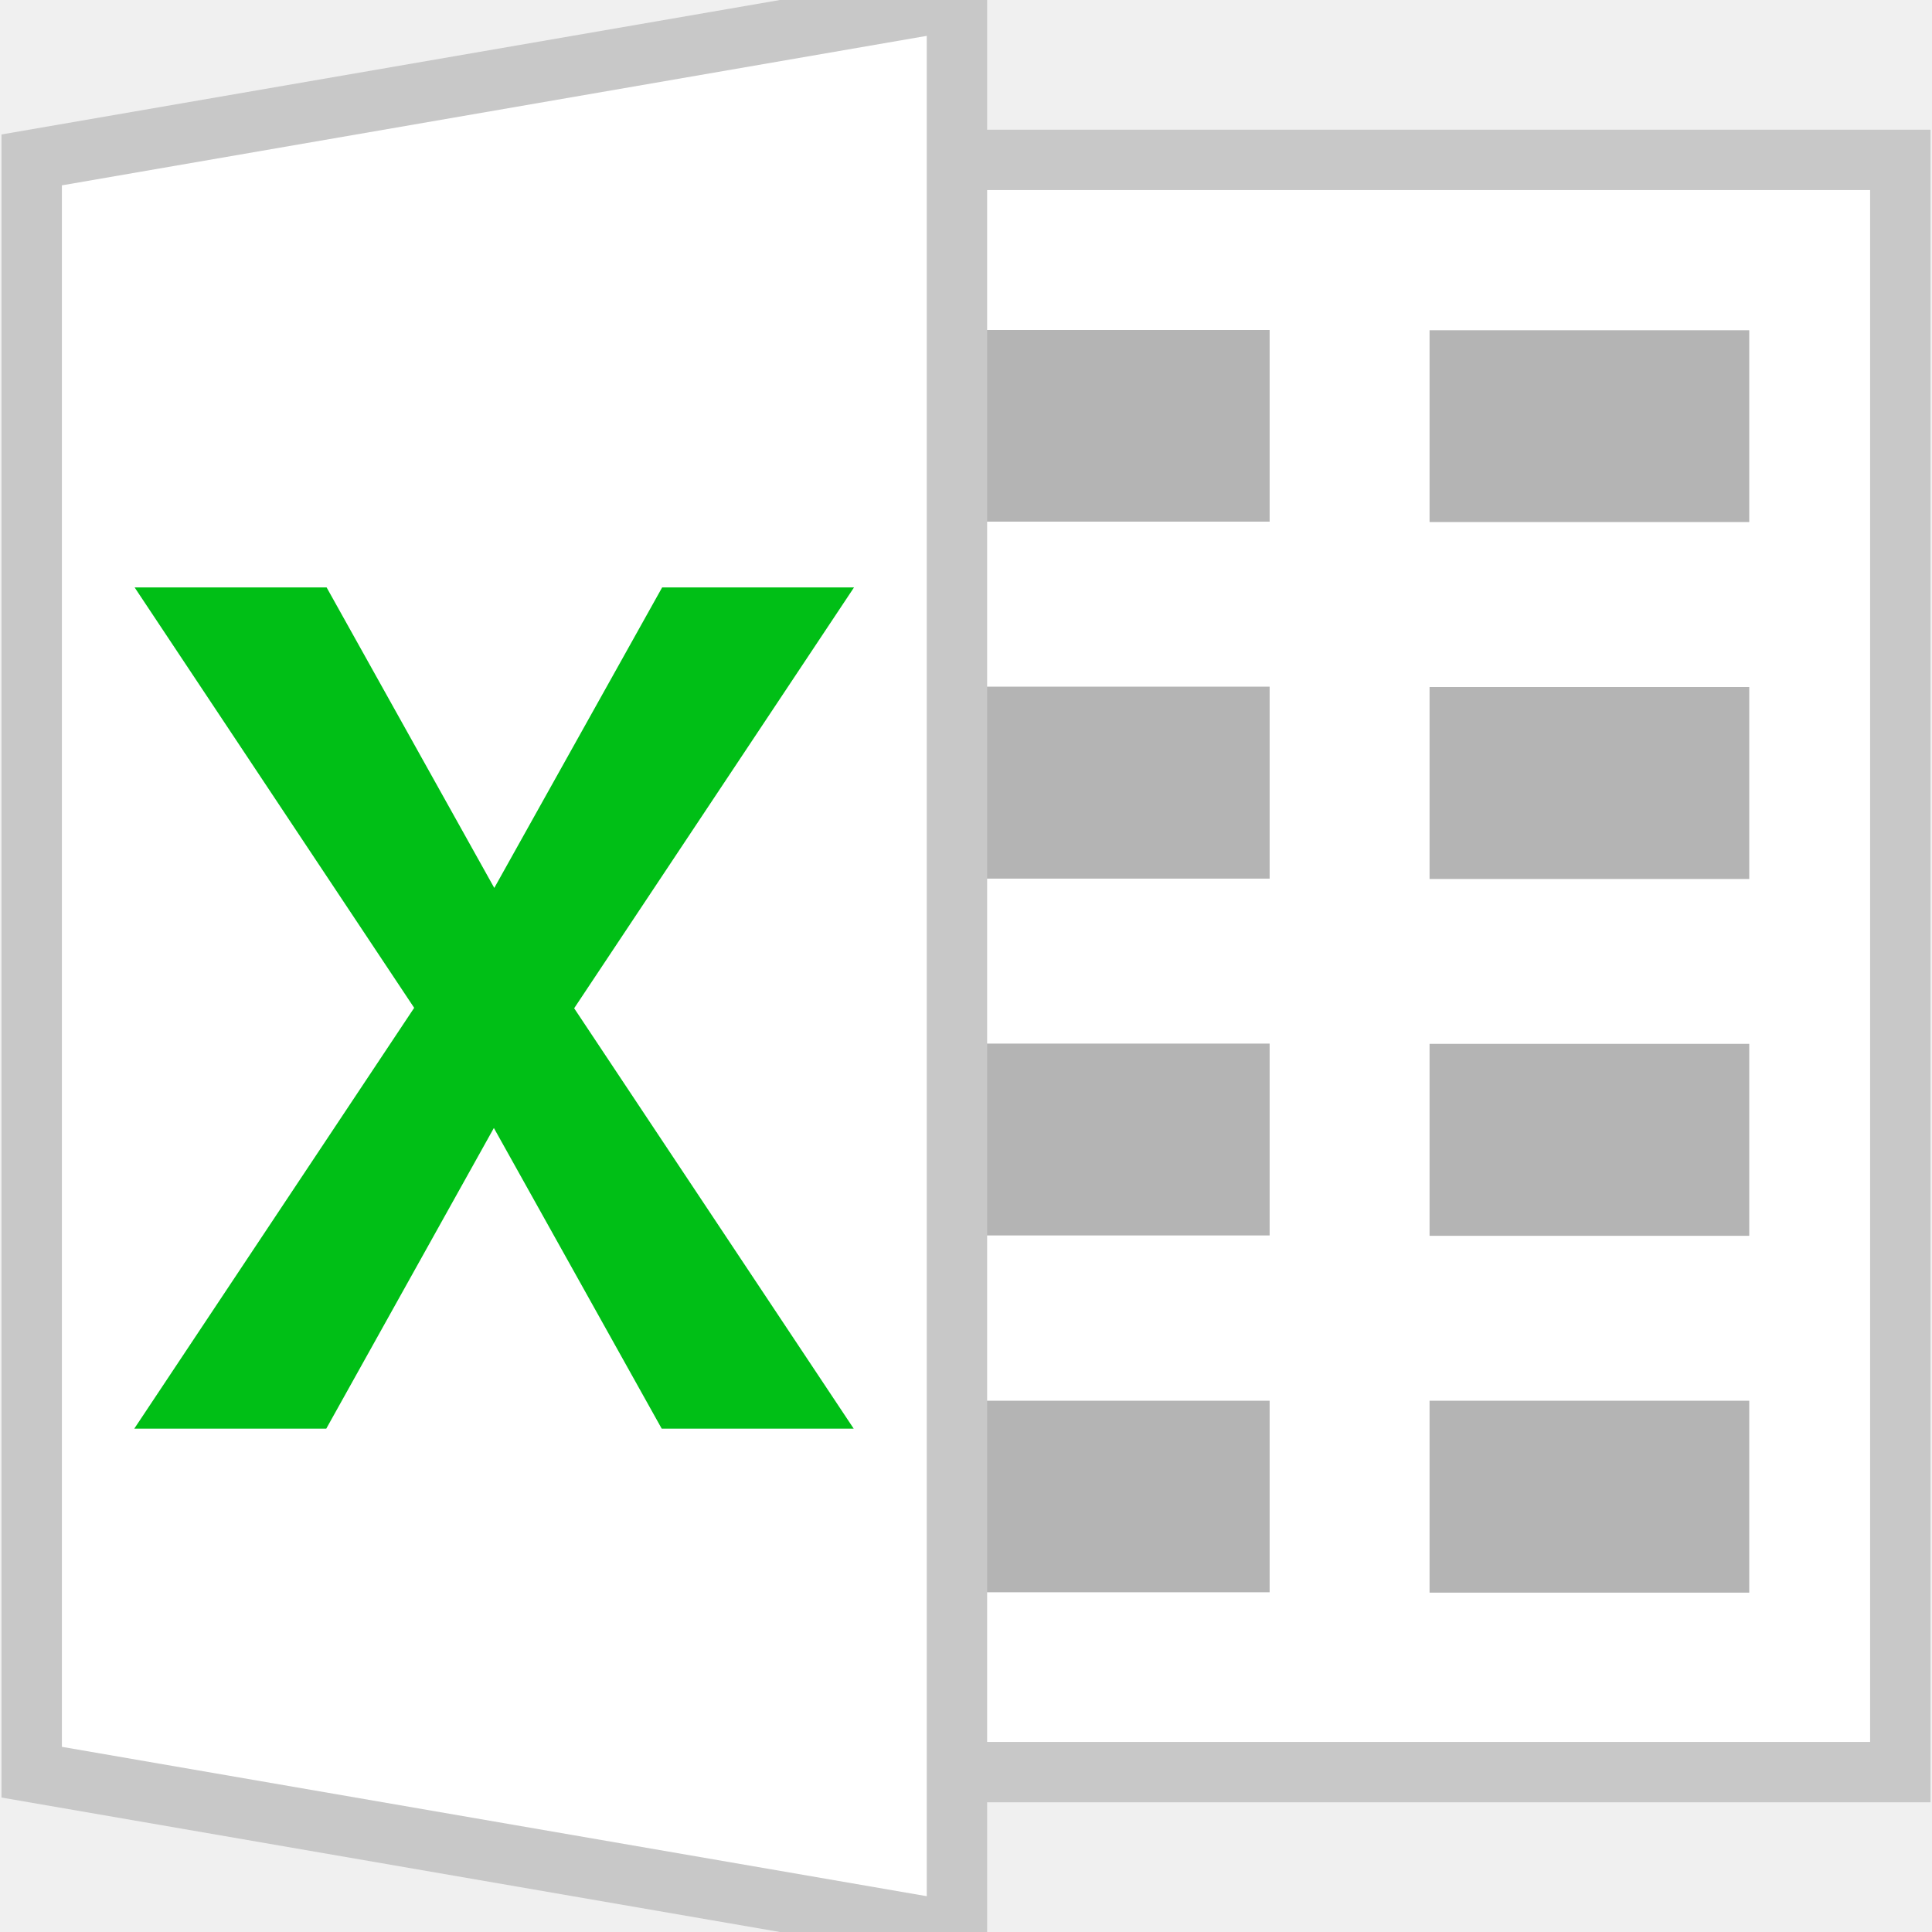
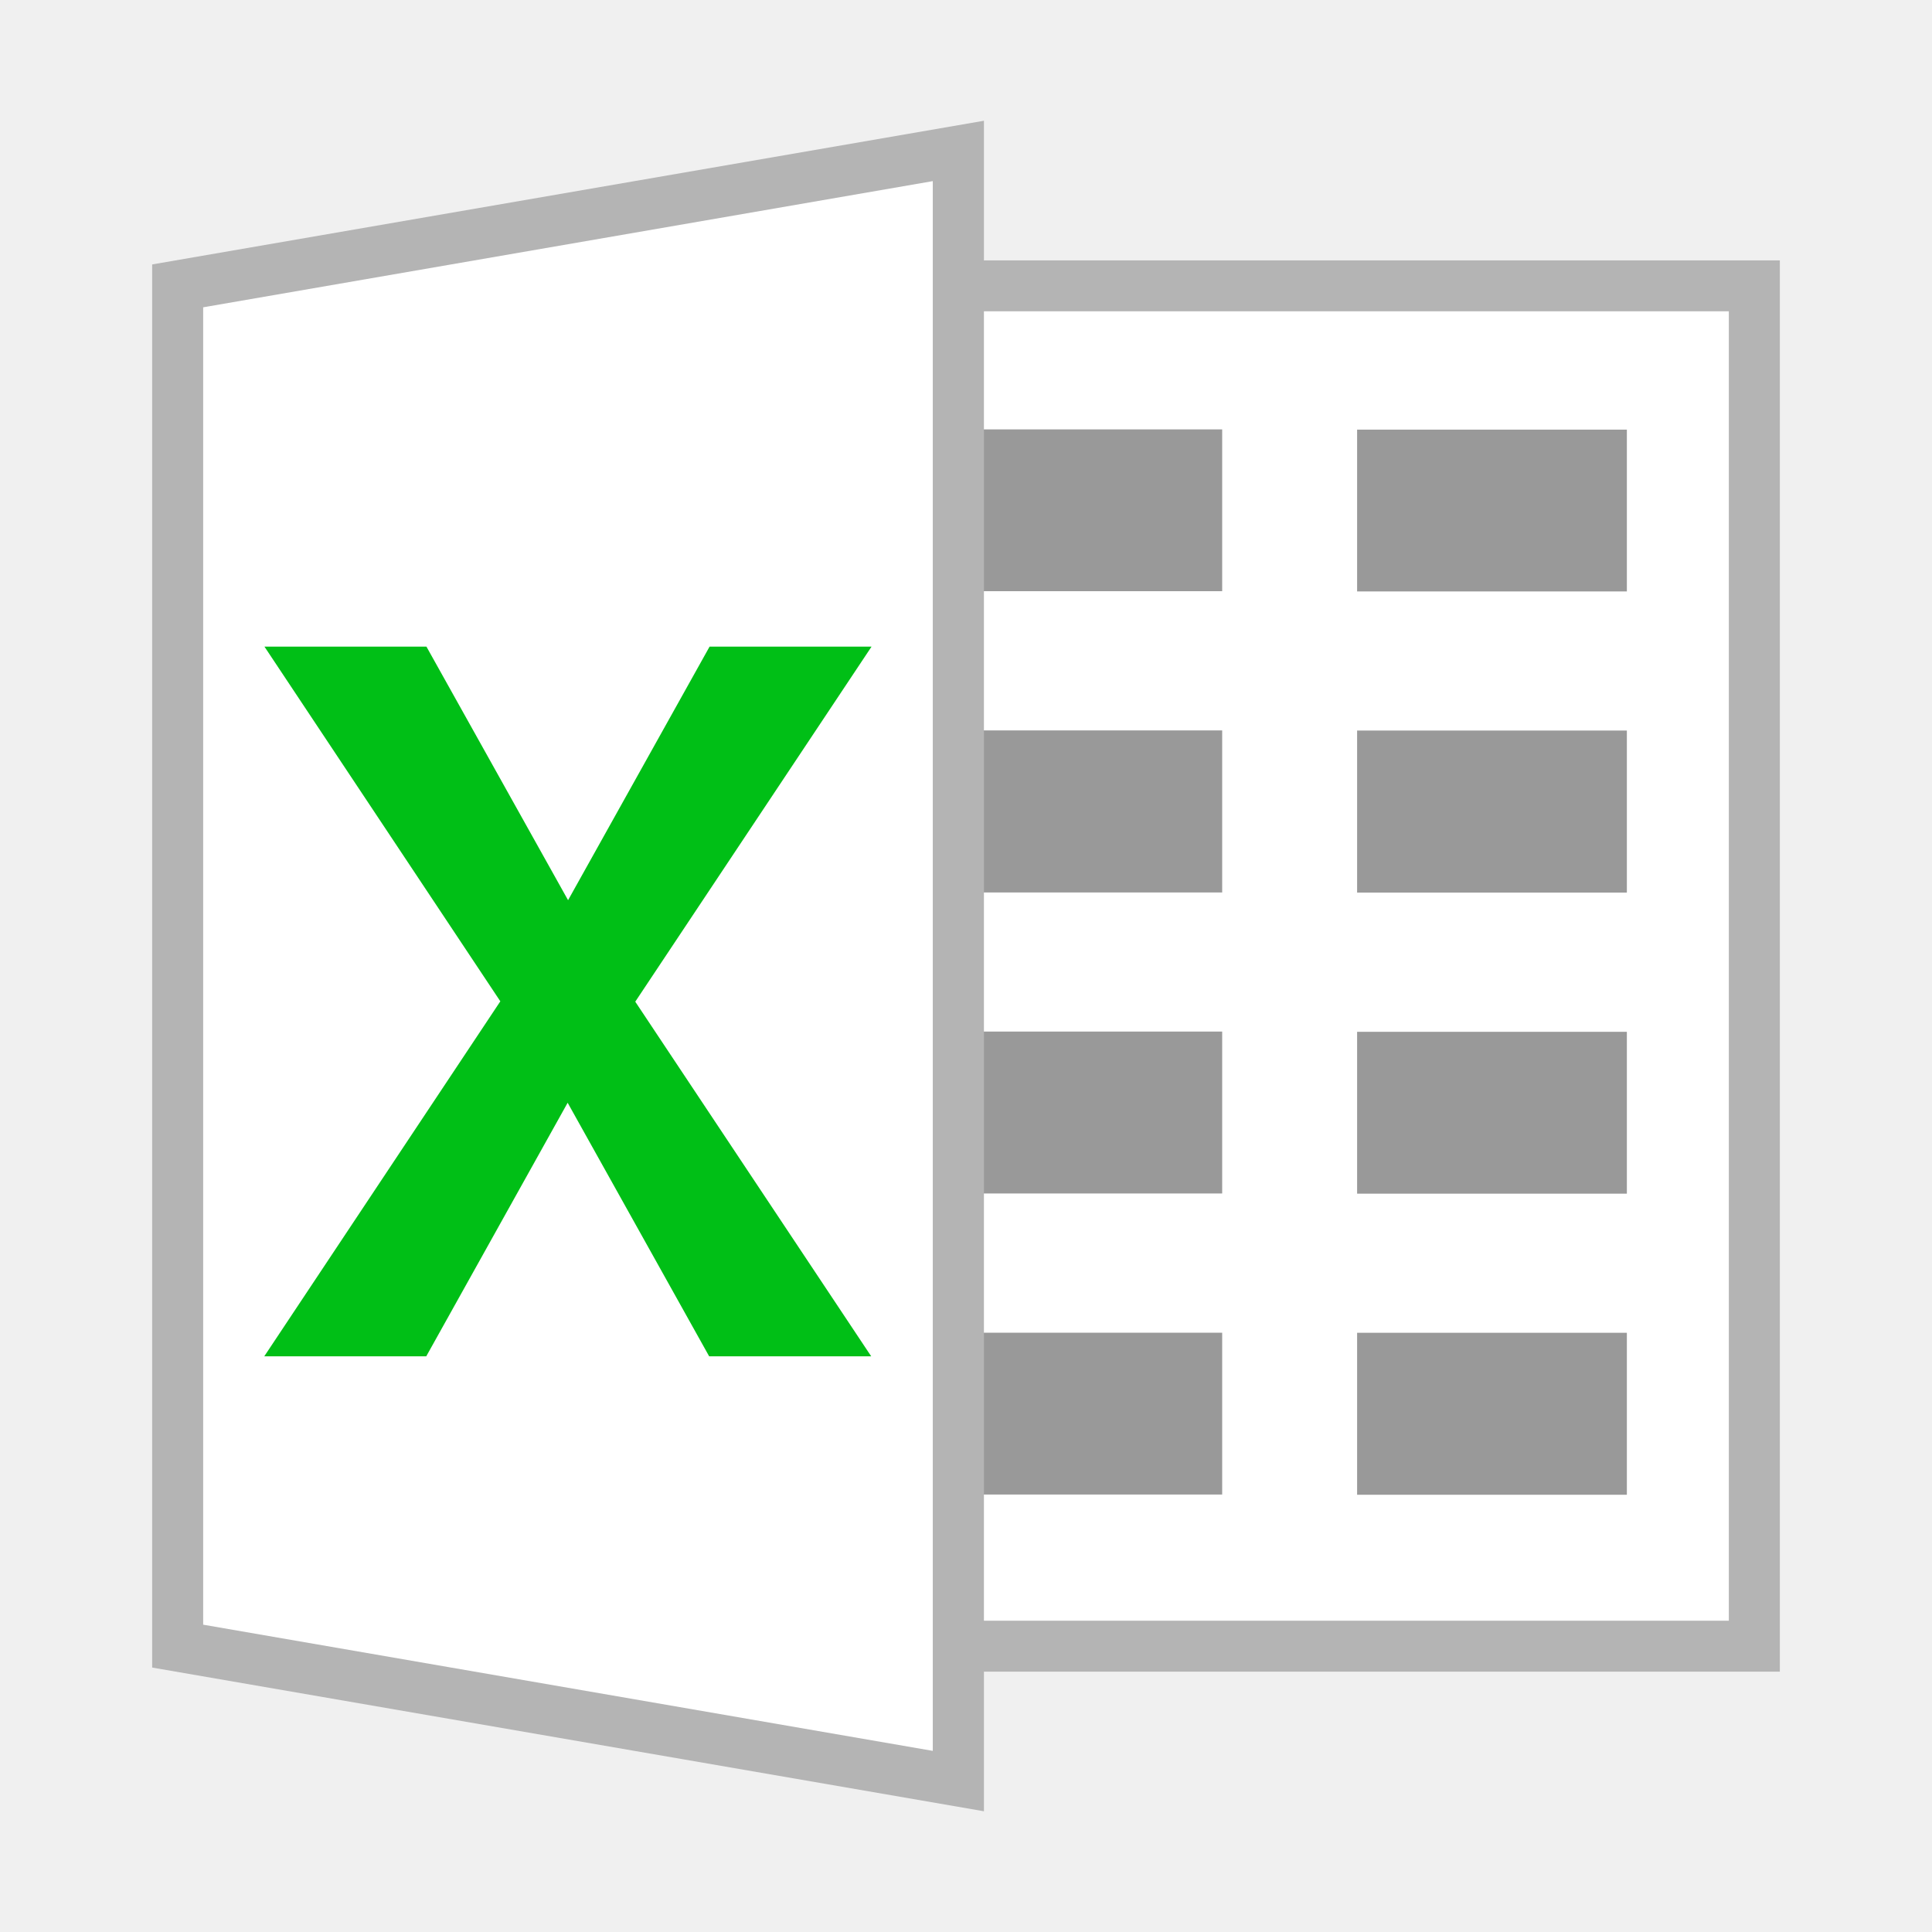
<svg xmlns="http://www.w3.org/2000/svg" width="32" height="32" viewBox="0 0 32 32">
-   <path fill="#FFF" d="M4.77 29.352h26.705V2.648H4.77v26.704z" />
-   <path fill="#C8C8C8" d="M31.975 29.852H4.27V2.148h27.705v27.704zm-26.705-1h25.705V3.148H5.27v25.704z" />
-   <path fill="#B4B4B4" d="M28.973 8.647h-5.295V5.47h5.295v3.177zm0 5.912h-5.295v-3.18h5.295v3.18zm0 5.91h-5.295v-3.18h5.295v3.18zm0 5.91h-5.295V23.2h5.295v3.18zM21.03 8.64h-5.295V5.466h5.294v3.176zm0 5.913h-5.295v-3.18h5.294v3.18zm0 5.91h-5.295v-3.178h5.294v3.178zm0 5.91h-5.295V23.2h5.294v3.175z" />
-   <path fill="#FFF" d="M.525 29.352L15.85 32V0L.525 2.648v26.704z" />
-   <path fill="#C8C8C8" d="M16.35 32.593L.025 29.773V2.227L16.35-.593v33.186zm-15.325-3.66l14.325 2.474V.594L1.025 3.07V28.93z" />
+   <path fill="#FFF" d="M6.525 27.266h22.532V4.734H6.525v22.532z" />
+   <path fill="#B4B4B4" d="M29.48 27.688H6.102V4.313H29.48v23.375zm-22.533-.844h21.688V5.156H6.947v21.688z" />
+   <path fill="#999" d="M26.946 9.796h-4.468v-2.68h4.468v2.68zm0 4.988h-4.468V12.1h4.468v2.684zm0 4.987h-4.468V17.09h4.468v2.683zm0 4.987h-4.468v-2.683h4.468v2.683zM20.243 9.792h-4.466v-2.68h4.466v2.68zm0 4.99h-4.466v-2.684h4.466v2.683zm0 4.986h-4.466v-2.682h4.466v2.682zm0 4.986h-4.466v-2.68h4.466v2.68z" />
+   <path fill="#FFF" d="M2.943 27.266l12.93 2.233v-27L2.944 4.734v22.532z" />
+   <path fill="#B4B4B4" d="M16.296 30L2.52 27.62V4.38L16.297 2v28zm-12.93-3.09L15.45 29V3L3.365 5.09v21.82z" />
  <g>
-     <path fill="#00BF16" d="M14.145 9.73h-3.178l-2.78 4.977L5.41 9.73H2.23l4.63 6.963-4.636 6.97h3.18l2.776-4.98 2.78 4.98h3.18L9.51 16.7l4.635-6.97z" />
+     <path fill="#00BF16" d="M14.435 10.71h-2.682l-2.344 4.2-2.346-4.2H4.38l3.907 5.875-3.91 5.88H7.06l2.342-4.2 2.344 4.2h2.684l-3.908-5.874 3.913-5.88z" />
  </g>
</svg>
